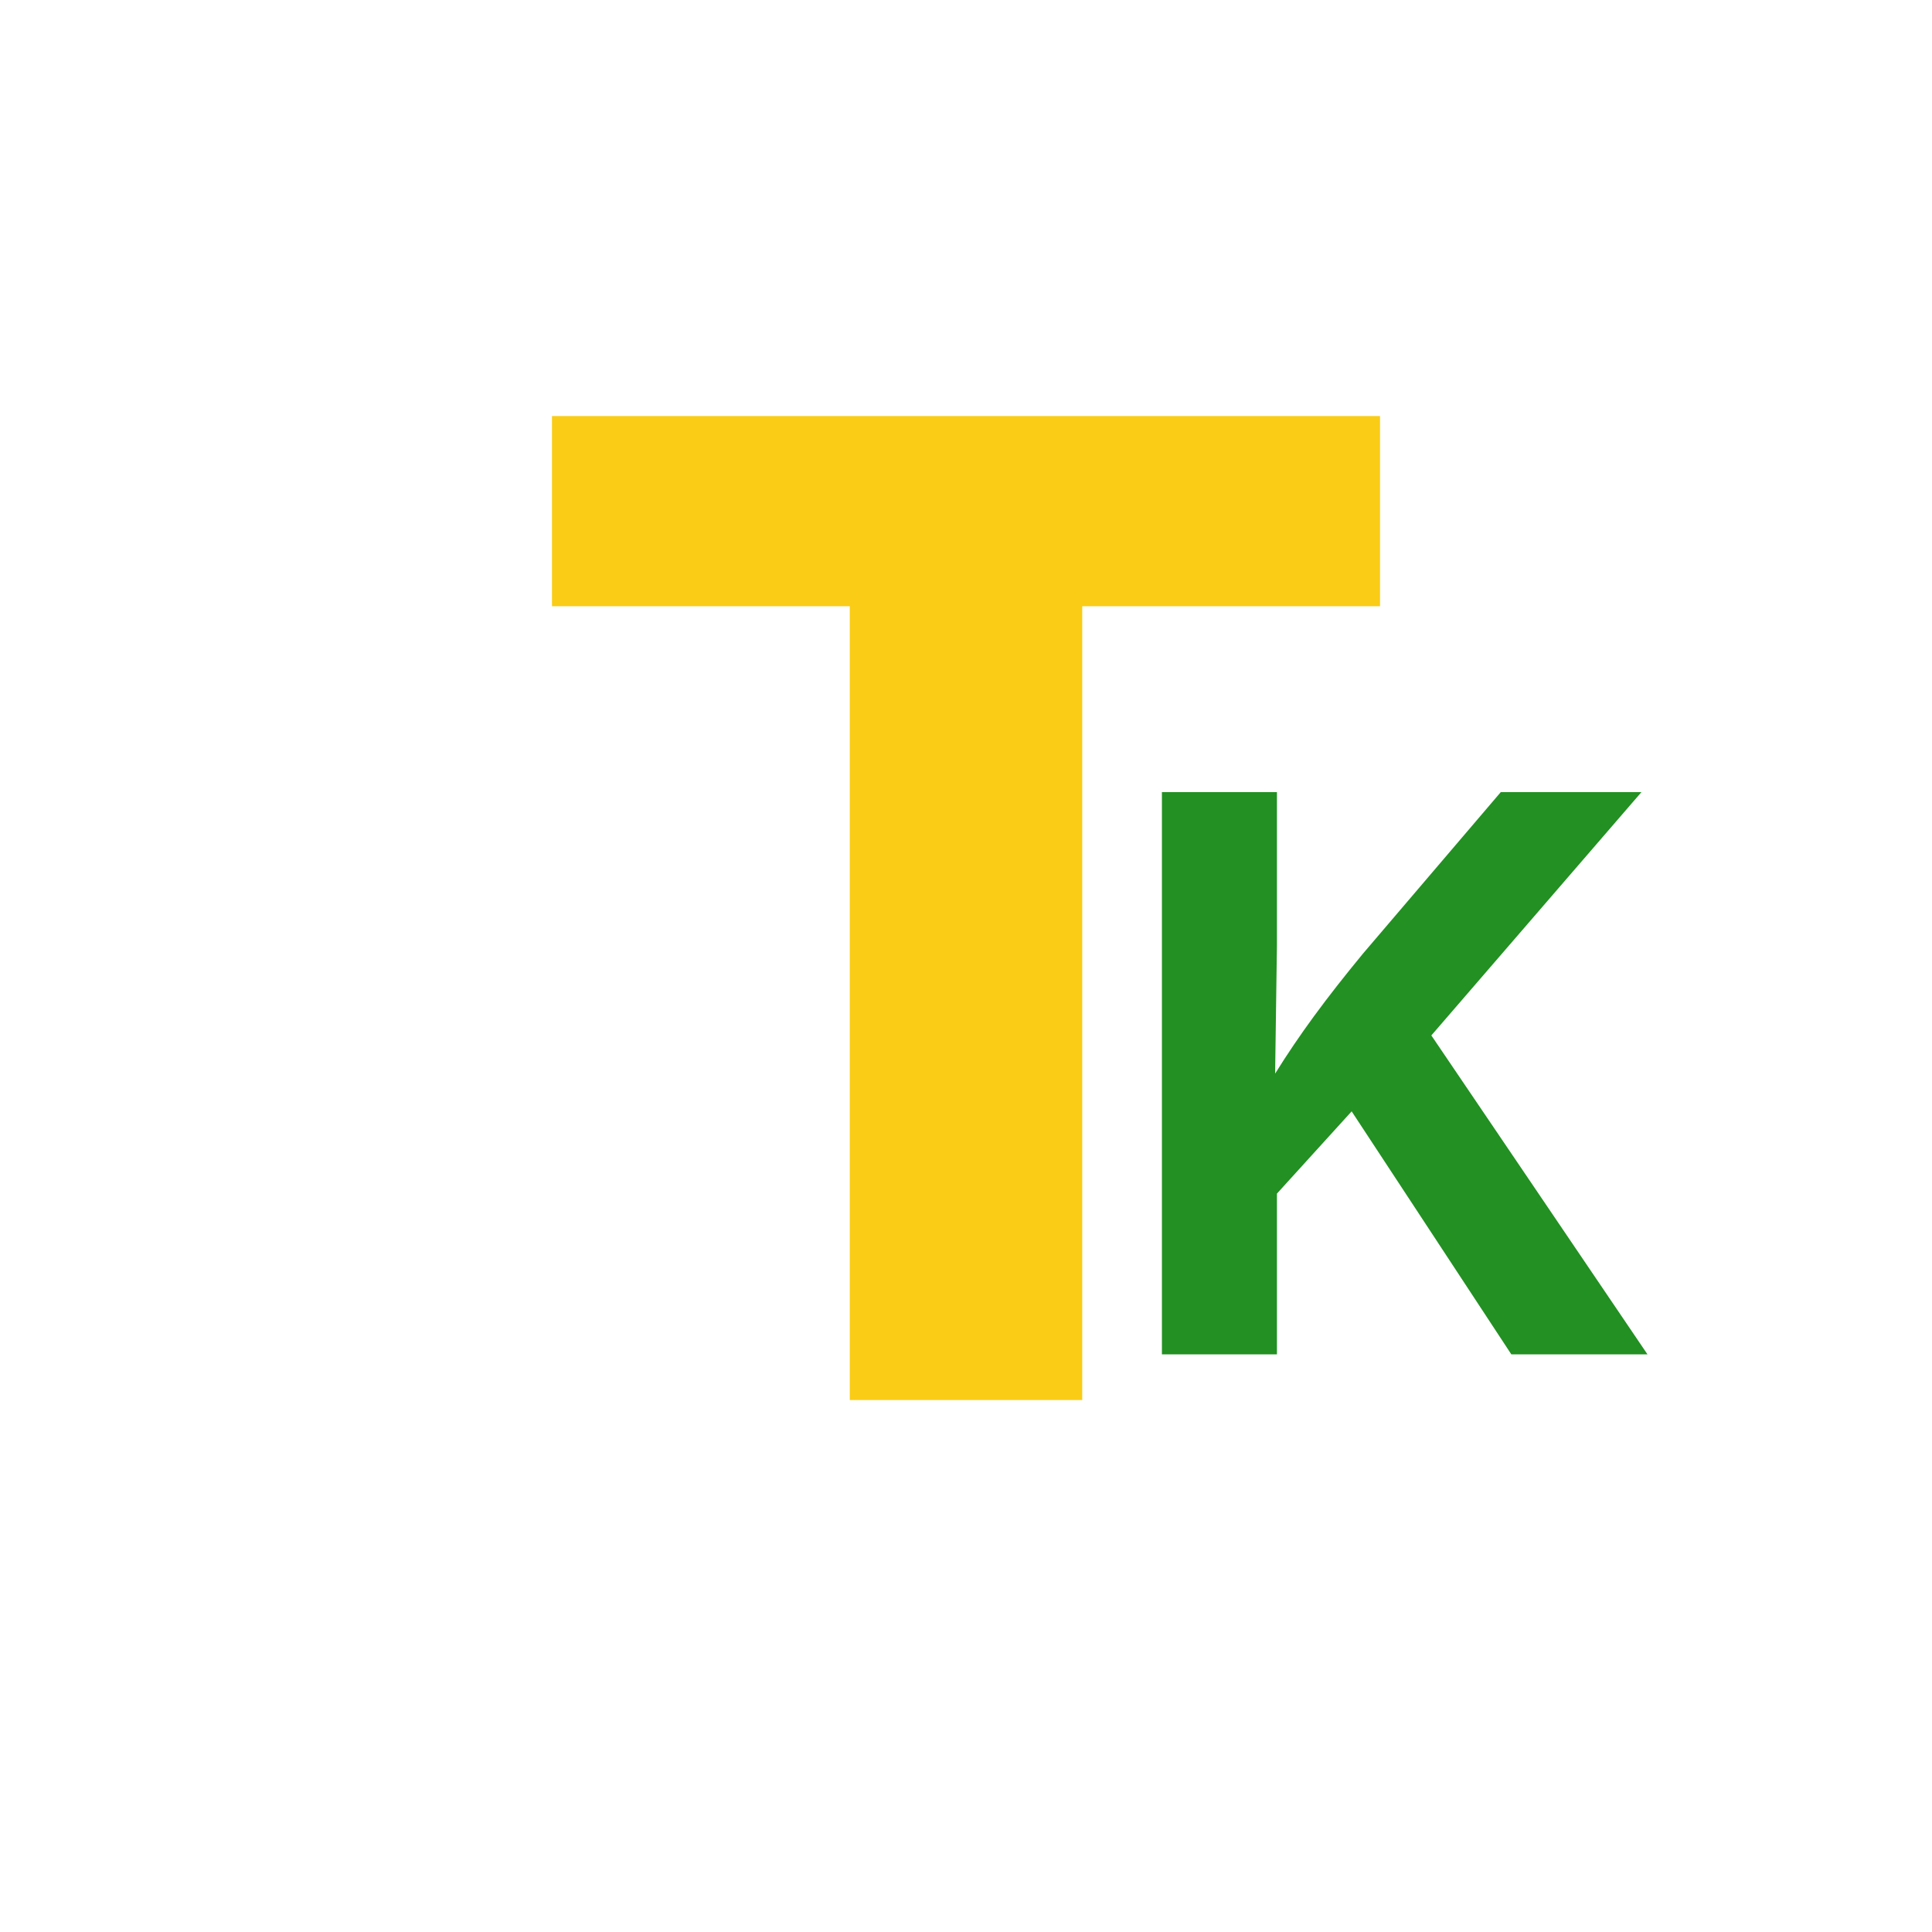
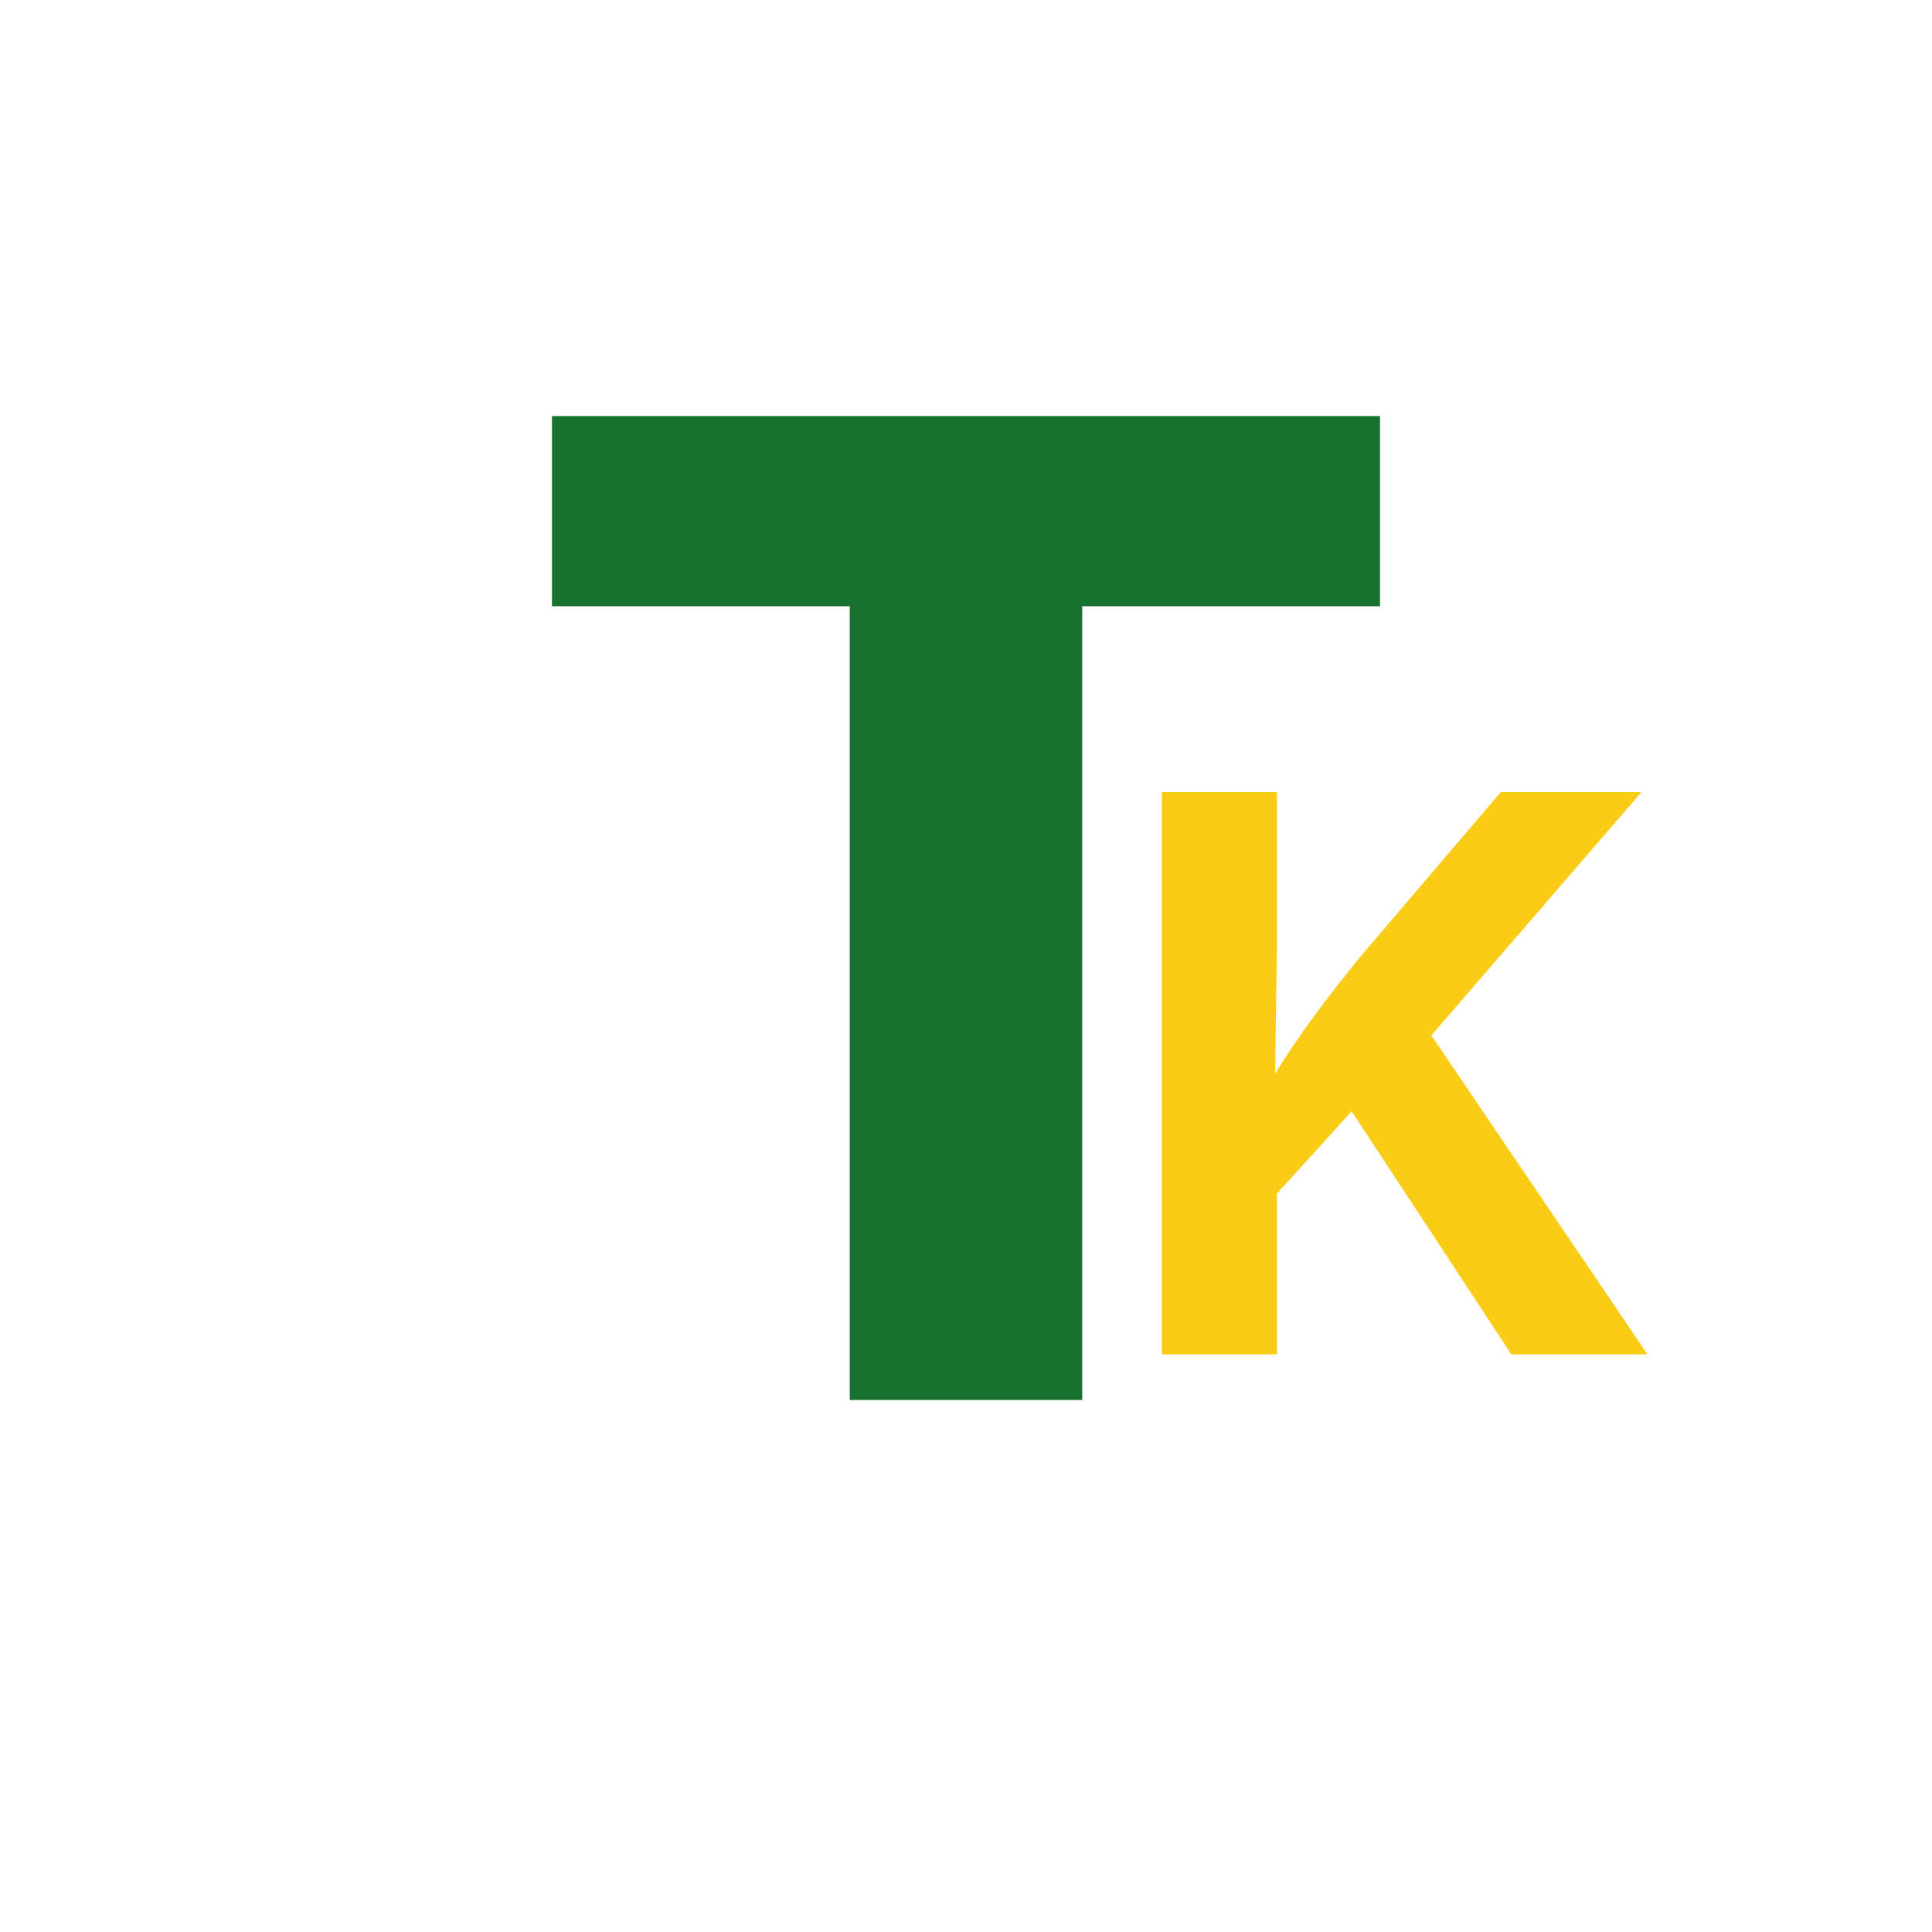
<svg xmlns="http://www.w3.org/2000/svg" width="200" height="200" viewBox="0 0 200 200">
  <style>
    text {
      font-family: Inter, system-ui, -apple-system, "Segoe UI", Roboto, Arial, sans-serif;
    }
  </style>
-   <text x="50%" y="50%" dy="-6" font-size="140" font-weight="800" fill="#FACC15" text-anchor="middle" dominant-baseline="central">
+   <text x="50%" y="50%" dy="-6" font-size="140" font-weight="800" fill="#17722f" text-anchor="middle" dominant-baseline="central">
    T
  </text>
-   <text x="115" y="41%" font-size="80" font-weight="700" fill="#229022" dominant-baseline="hanging">
+   <text x="115" y="41%" font-size="80" font-weight="700" fill="#FACC15" dominant-baseline="hanging">
    K
  </text>
</svg>
